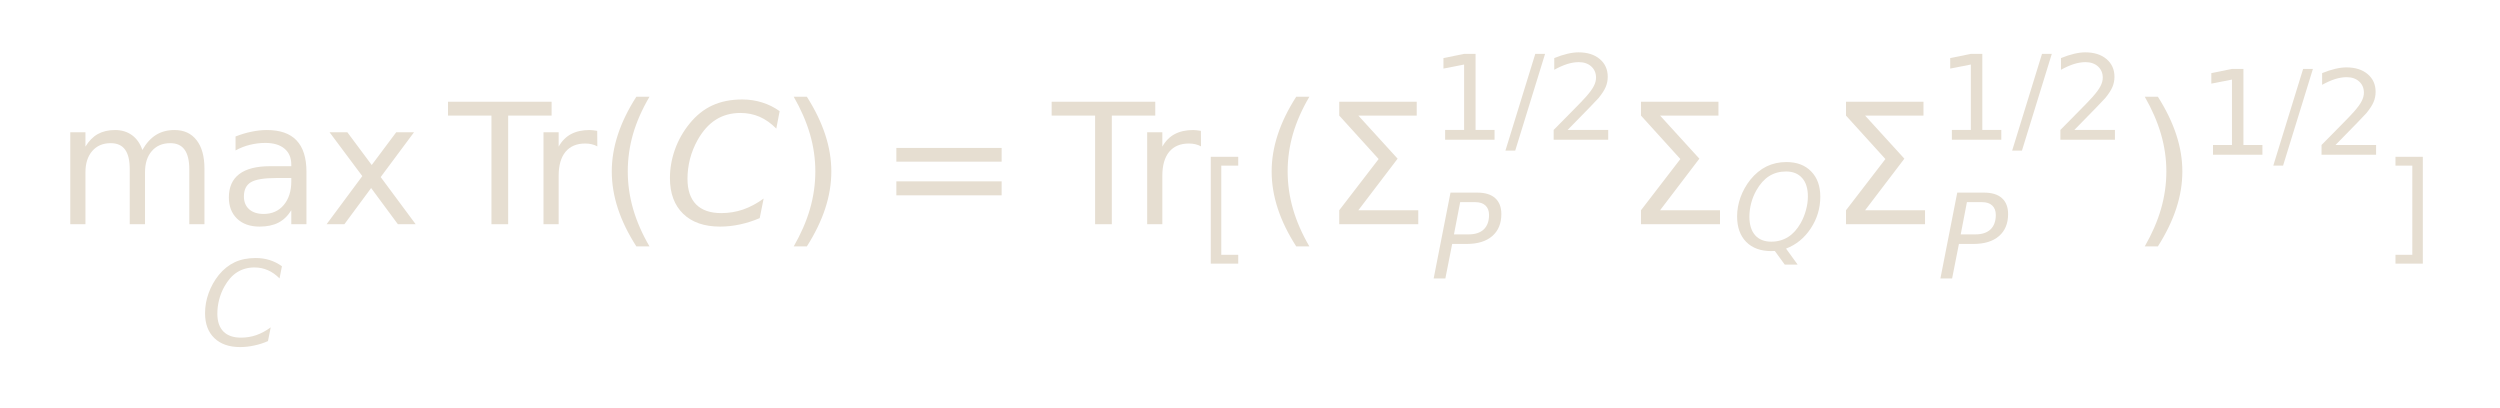
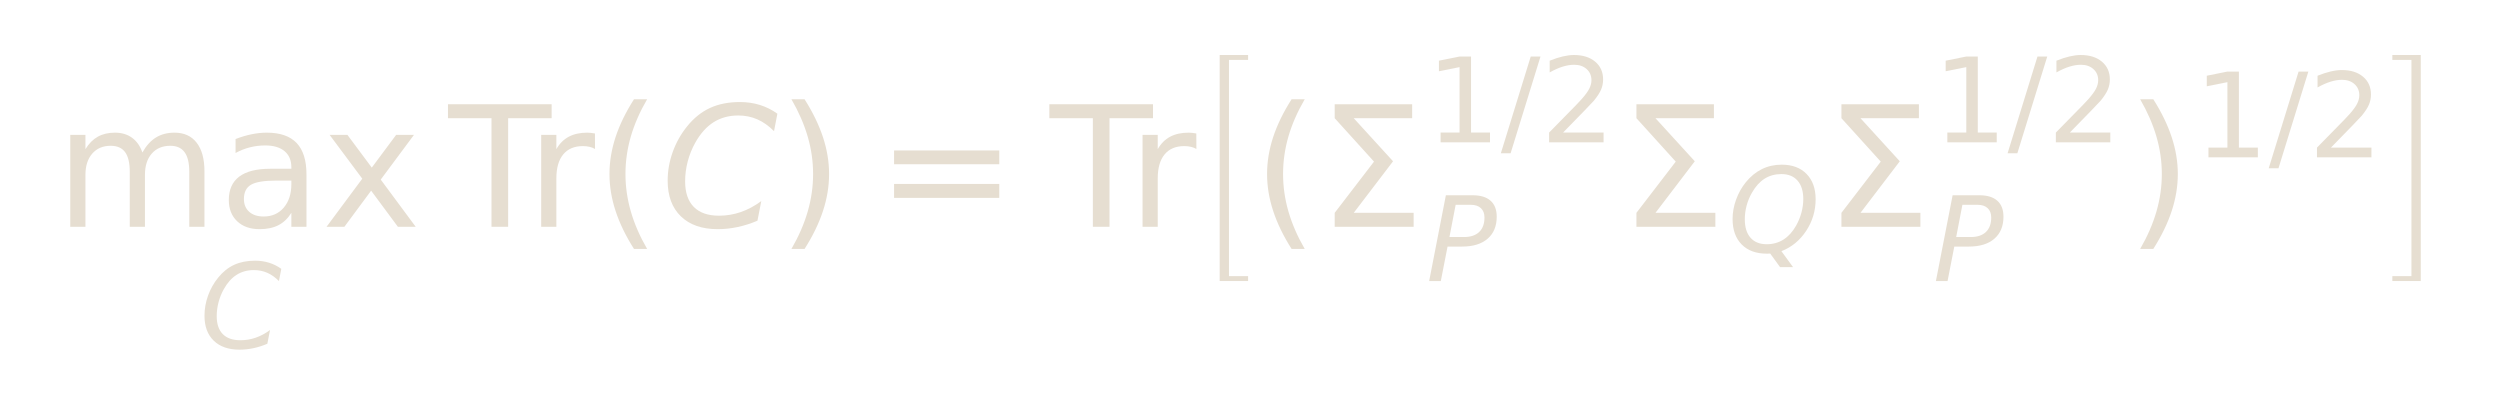
- <svg xmlns="http://www.w3.org/2000/svg" width="327.24pt" height="53.34pt" viewBox="0 0 327.24 53.34" version="1.1">
+ <svg xmlns="http://www.w3.org/2000/svg" xmlns:xlink="http://www.w3.org/1999/xlink" width="327.24pt" height="53.34pt" viewBox="0 0 327.24 53.34" version="1.1">
  <defs>
    <style type="text/css">*{stroke-linejoin: round; stroke-linecap: butt}</style>
  </defs>
  <g id="figure_1">
    <g id="patch_1">
      <path d="M 0 53.34  L 327.24 53.34  L 327.24 0  L 0 0  L 0 53.34  z " style="fill: none" />
    </g>
    <g id="text_1">
-       <g style="fill: #e6ded1" transform="translate(7.2 29.86)">
-         <text>
-           <tspan x="0" y="-0.512" style="font-size: 22px; font-family: 'DejaVu Sans'; fill: #e6ded1">m</tspan>
-           <tspan x="21.431" y="-0.512" style="font-size: 22px; font-family: 'DejaVu Sans'; fill: #e6ded1">a</tspan>
-           <tspan x="34.912" y="-0.512" style="font-size: 22px; font-family: 'DejaVu Sans'; fill: #e6ded1">x</tspan>
-           <tspan x="51.503" y="-0.512" style="font-size: 22px; font-family: 'DejaVu Sans'; fill: #e6ded1">T</tspan>
-           <tspan x="61.942" y="-0.512" style="font-size: 22px; font-family: 'DejaVu Sans'; fill: #e6ded1">r</tspan>
-           <tspan x="70.987" y="-0.512" style="font-size: 22px; font-family: 'DejaVu Sans'; fill: #e6ded1">(</tspan>
-           <tspan x="94.931" y="-0.512" style="font-size: 22px; font-family: 'DejaVu Sans'; fill: #e6ded1">)</tspan>
-           <tspan x="107.8" y="-0.512" style="font-size: 22px; font-family: 'DejaVu Sans'; fill: #e6ded1">=</tspan>
-           <tspan x="130.52" y="-0.512" style="font-size: 22px; font-family: 'DejaVu Sans'; fill: #e6ded1">T</tspan>
-           <tspan x="140.959" y="-0.512" style="font-size: 22px; font-family: 'DejaVu Sans'; fill: #e6ded1">r</tspan>
-           <tspan x="157.362" y="-0.512" style="font-size: 22px; font-family: 'DejaVu Sans'; fill: #e6ded1">(</tspan>
-           <tspan x="165.945" y="-0.512" style="font-size: 22px; font-family: 'DejaVu Sans'; fill: #e6ded1">Σ</tspan>
-           <tspan x="205.442" y="-0.512" style="font-size: 22px; font-family: 'DejaVu Sans'; fill: #e6ded1">Σ</tspan>
-           <tspan x="232.276" y="-0.512" style="font-size: 22px; font-family: 'DejaVu Sans'; fill: #e6ded1">Σ</tspan>
-           <tspan x="271.773" y="-0.512" style="font-size: 22px; font-family: 'DejaVu Sans'; fill: #e6ded1">)</tspan>
-           <tspan x="19" y="15.355" style="font-style: oblique; font-size: 15.4px; font-family: 'DejaVu Sans'; fill: #e6ded1">C</tspan>
-           <tspan x="180.056" y="6.584" style="font-style: oblique; font-size: 15.4px; font-family: 'DejaVu Sans'; fill: #e6ded1">P</tspan>
-           <tspan x="219.553" y="2.787" style="font-style: oblique; font-size: 15.4px; font-family: 'DejaVu Sans'; fill: #e6ded1">Q</tspan>
-           <tspan x="246.387" y="6.584" style="font-style: oblique; font-size: 15.4px; font-family: 'DejaVu Sans'; fill: #e6ded1">P</tspan>
-           <tspan x="79.57" y="-0.512" style="font-style: oblique; font-size: 22px; font-family: 'DejaVu Sans'; fill: #e6ded1">C</tspan>
-           <tspan x="150.003" y="2.116" style="font-size: 16.033px; font-family: 'STIXSizeTwoSym'; fill: #e6ded1">[</tspan>
-           <tspan x="305.952" y="2.116" style="font-size: 16.033px; font-family: 'STIXSizeTwoSym'; fill: #e6ded1">]</tspan>
-           <tspan x="180.056" y="-11.57" style="font-size: 15.4px; font-family: 'DejaVu Sans'; fill: #e6ded1">1</tspan>
-           <tspan x="189.854" y="-11.57" style="font-size: 15.4px; font-family: 'DejaVu Sans'; fill: #e6ded1">/</tspan>
-           <tspan x="195.042" y="-11.57" style="font-size: 15.4px; font-family: 'DejaVu Sans'; fill: #e6ded1">2</tspan>
-           <tspan x="246.387" y="-11.57" style="font-size: 15.4px; font-family: 'DejaVu Sans'; fill: #e6ded1">1</tspan>
-           <tspan x="256.185" y="-11.57" style="font-size: 15.4px; font-family: 'DejaVu Sans'; fill: #e6ded1">/</tspan>
-           <tspan x="261.373" y="-11.57" style="font-size: 15.4px; font-family: 'DejaVu Sans'; fill: #e6ded1">2</tspan>
-           <tspan x="280.566" y="-9.598" style="font-size: 15.4px; font-family: 'DejaVu Sans'; fill: #e6ded1">1</tspan>
-           <tspan x="290.364" y="-9.598" style="font-size: 15.4px; font-family: 'DejaVu Sans'; fill: #e6ded1">/</tspan>
-           <tspan x="295.553" y="-9.598" style="font-size: 15.4px; font-family: 'DejaVu Sans'; fill: #e6ded1">2</tspan>
-         </text>
+       <g style="fill: #e6ded1" transform="translate(7.2 29.86) scale(0.22 -0.22)">
+         <defs>
+           <path id="DejaVuSans-50" d="M 3328 2828  Q 3544 3216 3844 3400  Q 4144 3584 4550 3584  Q 5097 3584 5394 3201  Q 5691 2819 5691 2113  L 5691 0  L 5113 0  L 5113 2094  Q 5113 2597 4934 2840  Q 4756 3084 4391 3084  Q 3944 3084 3684 2787  Q 3425 2491 3425 1978  L 3425 0  L 2847 0  L 2847 2094  Q 2847 2600 2669 2842  Q 2491 3084 2119 3084  Q 1678 3084 1418 2786  Q 1159 2488 1159 1978  L 1159 0  L 581 0  L 581 3500  L 1159 3500  L 1159 2956  Q 1356 3278 1631 3431  Q 1906 3584 2284 3584  Q 2666 3584 2933 3390  Q 3200 3197 3328 2828  z " transform="scale(0.015625)" />
+           <path id="DejaVuSans-44" d="M 2194 1759  Q 1497 1759 1228 1600  Q 959 1441 959 1056  Q 959 750 1161 570  Q 1363 391 1709 391  Q 2188 391 2477 730  Q 2766 1069 2766 1631  L 2766 1759  L 2194 1759  z M 3341 1997  L 3341 0  L 2766 0  L 2766 531  Q 2569 213 2275 61  Q 1981 -91 1556 -91  Q 1019 -91 701 211  Q 384 513 384 1019  Q 384 1609 779 1909  Q 1175 2209 1959 2209  L 2766 2209  L 2766 2266  Q 2766 2663 2505 2880  Q 2244 3097 1772 3097  Q 1472 3097 1187 3025  Q 903 2953 641 2809  L 641 3341  Q 956 3463 1253 3523  Q 1550 3584 1831 3584  Q 2591 3584 2966 3190  Q 3341 2797 3341 1997  z " transform="scale(0.015625)" />
+           <path id="DejaVuSans-5b" d="M 3513 3500  L 2247 1797  L 3578 0  L 2900 0  L 1881 1375  L 863 0  L 184 0  L 1544 1831  L 300 3500  L 978 3500  L 1906 2253  L 2834 3500  L 3513 3500  z " transform="scale(0.015625)" />
+           <path id="DejaVuSans-Oblique-26" d="M 4447 4306  L 4319 3641  Q 4019 3944 3683 4091  Q 3347 4238 2956 4238  Q 2422 4238 2017 3981  Q 1613 3725 1319 3200  Q 1131 2863 1032 2486  Q 934 2109 934 1728  Q 934 1091 1264 756  Q 1594 422 2222 422  Q 2656 422 3056 561  Q 3456 700 3834 978  L 3688 231  Q 3316 72 2936 -9  Q 2556 -91 2175 -91  Q 1278 -91 773 396  Q 269 884 269 1753  Q 269 2309 461 2846  Q 653 3384 1013 3828  Q 1394 4300 1883 4525  Q 2372 4750 3022 4750  Q 3422 4750 3780 4639  Q 4138 4528 4447 4306  z " transform="scale(0.015625)" />
+           <path id="DejaVuSans-37" d="M -19 4666  L 3928 4666  L 3928 4134  L 2272 4134  L 2272 0  L 1638 0  L 1638 4134  L -19 4134  L -19 4666  z " transform="scale(0.015625)" />
+           <path id="DejaVuSans-55" d="M 2631 2963  Q 2534 3019 2420 3045  Q 2306 3072 2169 3072  Q 1681 3072 1420 2755  Q 1159 2438 1159 1844  L 1159 0  L 581 0  L 581 3500  L 1159 3500  L 1159 2956  Q 1341 3275 1631 3429  Q 1922 3584 2338 3584  Q 2397 3584 2469 3576  Q 2541 3569 2628 3553  L 2631 2963  z " transform="scale(0.015625)" />
+           <path id="DejaVuSans-b" d="M 1984 4856  Q 1566 4138 1362 3434  Q 1159 2731 1159 2009  Q 1159 1288 1364 580  Q 1569 -128 1984 -844  L 1484 -844  Q 1016 -109 783 600  Q 550 1309 550 2009  Q 550 2706 781 3412  Q 1013 4119 1484 4856  L 1984 4856  z " transform="scale(0.015625)" />
+           <path id="DejaVuSans-c" d="M 513 4856  L 1013 4856  Q 1481 4119 1714 3412  Q 1947 2706 1947 2009  Q 1947 1309 1714 600  Q 1481 -109 1013 -844  L 513 -844  Q 928 -128 1133 580  Q 1338 1288 1338 2009  Q 1338 2731 1133 3434  Q 928 4138 513 4856  z " transform="scale(0.015625)" />
+           <path id="DejaVuSans-20" d="M 678 2906  L 4684 2906  L 4684 2381  L 678 2381  L 678 2906  z M 678 1631  L 4684 1631  L 4684 1100  L 678 1100  L 678 1631  z " transform="scale(0.015625)" />
+           <path id="STIXSizeTwoSym-Regular-7" d="M 2701 -1786  L 1216 -1786  L 1216 10022  L 2701 10022  L 2701 9766  L 1702 9766  L 1702 -1530  L 2701 -1530  L 2701 -1786  z " transform="scale(0.015625)" />
+           <path id="DejaVuSans-337" d="M 1353 531  L 3634 531  L 3634 0  L 628 0  L 628 531  L 2125 2481  L 628 4134  L 628 4666  L 3578 4666  L 3578 4134  L 1353 4134  L 2850 2494  L 1353 531  z " transform="scale(0.015625)" />
+           <path id="DejaVuSans-14" d="M 794 531  L 1825 531  L 1825 4091  L 703 3866  L 703 4441  L 1819 4666  L 2450 4666  L 2450 531  L 3481 531  L 3481 0  L 794 0  L 794 531  z " transform="scale(0.015625)" />
+           <path id="DejaVuSans-12" d="M 1625 4666  L 2156 4666  L 531 -594  L 0 -594  L 1625 4666  z " transform="scale(0.015625)" />
+           <path id="DejaVuSans-15" d="M 1228 531  L 3431 531  L 3431 0  L 469 0  L 469 531  Q 828 903 1448 1529  Q 2069 2156 2228 2338  Q 2531 2678 2651 2914  Q 2772 3150 2772 3378  Q 2772 3750 2511 3984  Q 2250 4219 1831 4219  Q 1534 4219 1204 4116  Q 875 4013 500 3803  L 500 4441  Q 881 4594 1212 4672  Q 1544 4750 1819 4750  Q 2544 4750 2975 4387  Q 3406 4025 3406 3419  Q 3406 3131 3298 2873  Q 3191 2616 2906 2266  Q 2828 2175 2409 1742  Q 1991 1309 1228 531  z " transform="scale(0.015625)" />
+           <path id="DejaVuSans-Oblique-33" d="M 1081 4666  L 2541 4666  Q 3178 4666 3512 4369  Q 3847 4072 3847 3500  Q 3847 2731 3353 2303  Q 2859 1875 1966 1875  L 1172 1875  L 806 0  L 172 0  L 1081 4666  z M 1613 4147  L 1275 2394  L 2069 2394  Q 2606 2394 2893 2669  Q 3181 2944 3181 3456  Q 3181 3784 2986 3965  Q 2791 4147 2438 4147  L 1613 4147  z " transform="scale(0.015625)" />
+           <path id="DejaVuSans-Oblique-34" d="M 2309 -84  Q 2275 -88 2237 -89  Q 2200 -91 2125 -91  Q 1250 -91 756 411  Q 263 913 263 1797  Q 263 2319 452 2844  Q 641 3369 978 3788  Q 1369 4269 1858 4509  Q 2347 4750 2938 4750  Q 3794 4750 4287 4245  Q 4781 3741 4781 2869  Q 4781 1928 4265 1147  Q 3750 366 2919 44  L 3553 -825  L 2847 -825  L 2309 -84  z M 2919 4238  Q 2400 4238 2003 3986  Q 1606 3734 1313 3219  Q 1125 2891 1026 2522  Q 928 2153 928 1778  Q 928 1128 1239 775  Q 1550 422 2119 422  Q 2631 422 3032 676  Q 3434 931 3719 1434  Q 3909 1772 4009 2142  Q 4109 2513 4109 2881  Q 4109 3528 3796 3883  Q 3484 4238 2919 4238  z " transform="scale(0.015625)" />
+           <path id="STIXSizeTwoSym-Regular-9" d="M 1722 -1786  L 237 -1786  L 237 -1530  L 1235 -1530  L 1235 9766  L 237 9766  L 237 10022  L 1722 10022  L 1722 -1786  z " transform="scale(0.015625)" />
+         </defs>
+         <use xlink:href="#DejaVuSans-50" transform="translate(0 0.8)" />
+         <use xlink:href="#DejaVuSans-44" transform="translate(97.41211 0.8)" />
+         <use xlink:href="#DejaVuSans-5b" transform="translate(158.6914 0.8)" />
+         <use xlink:href="#DejaVuSans-Oblique-26" transform="translate(86 -71.325) scale(0.7)" />
+         <use xlink:href="#DejaVuSans-37" transform="translate(234.1068 0.8)" />
+         <use xlink:href="#DejaVuSans-55" transform="translate(280.1908 0.8)" />
+         <use xlink:href="#DejaVuSans-b" transform="translate(321.304 0.8)" />
+         <use xlink:href="#DejaVuSans-Oblique-26" transform="translate(360.3177 0.8)" />
+         <use xlink:href="#DejaVuSans-c" transform="translate(430.1419 0.8)" />
+         <use xlink:href="#DejaVuSans-20" transform="translate(488.638 0.8)" />
+         <use xlink:href="#DejaVuSans-37" transform="translate(591.9095 0.8)" />
+         <use xlink:href="#DejaVuSans-55" transform="translate(637.9935 0.8)" />
+         <use xlink:href="#STIXSizeTwoSym-Regular-7" transform="translate(679.1068 -11.14062) scale(0.728913)" />
+         <use xlink:href="#DejaVuSans-b" transform="translate(712.5635 0.8)" />
+         <use xlink:href="#DejaVuSans-337" transform="translate(751.5772 0.8)" />
+         <use xlink:href="#DejaVuSans-14" transform="translate(815.7178 51.04688) scale(0.7)" />
+         <use xlink:href="#DejaVuSans-12" transform="translate(860.2539 51.04688) scale(0.7)" />
+         <use xlink:href="#DejaVuSans-15" transform="translate(883.8379 51.04688) scale(0.7)" />
+         <use xlink:href="#DejaVuSans-Oblique-33" transform="translate(815.7178 -31.48438) scale(0.7)" />
+         <use xlink:href="#DejaVuSans-337" transform="translate(931.1084 0.8)" />
+         <use xlink:href="#DejaVuSans-Oblique-34" transform="translate(995.2491 -14.19995) scale(0.7)" />
+         <use xlink:href="#DejaVuSans-337" transform="translate(1053.081 0.8)" />
+         <use xlink:href="#DejaVuSans-14" transform="translate(1117.222 51.04688) scale(0.7)" />
+         <use xlink:href="#DejaVuSans-12" transform="translate(1161.758 51.04688) scale(0.7)" />
+         <use xlink:href="#DejaVuSans-15" transform="translate(1185.342 51.04688) scale(0.7)" />
+         <use xlink:href="#DejaVuSans-Oblique-33" transform="translate(1117.222 -31.48438) scale(0.7)" />
+         <use xlink:href="#DejaVuSans-c" transform="translate(1232.612 0.8)" />
+         <use xlink:href="#DejaVuSans-14" transform="translate(1272.583 42.1) scale(0.7)" />
+         <use xlink:href="#DejaVuSans-12" transform="translate(1317.119 42.1) scale(0.7)" />
+         <use xlink:href="#DejaVuSans-15" transform="translate(1340.703 42.1) scale(0.7)" />
+         <use xlink:href="#STIXSizeTwoSym-Regular-9" transform="translate(1387.974 -11.14062) scale(0.728913)" />
      </g>
    </g>
  </g>
</svg>
